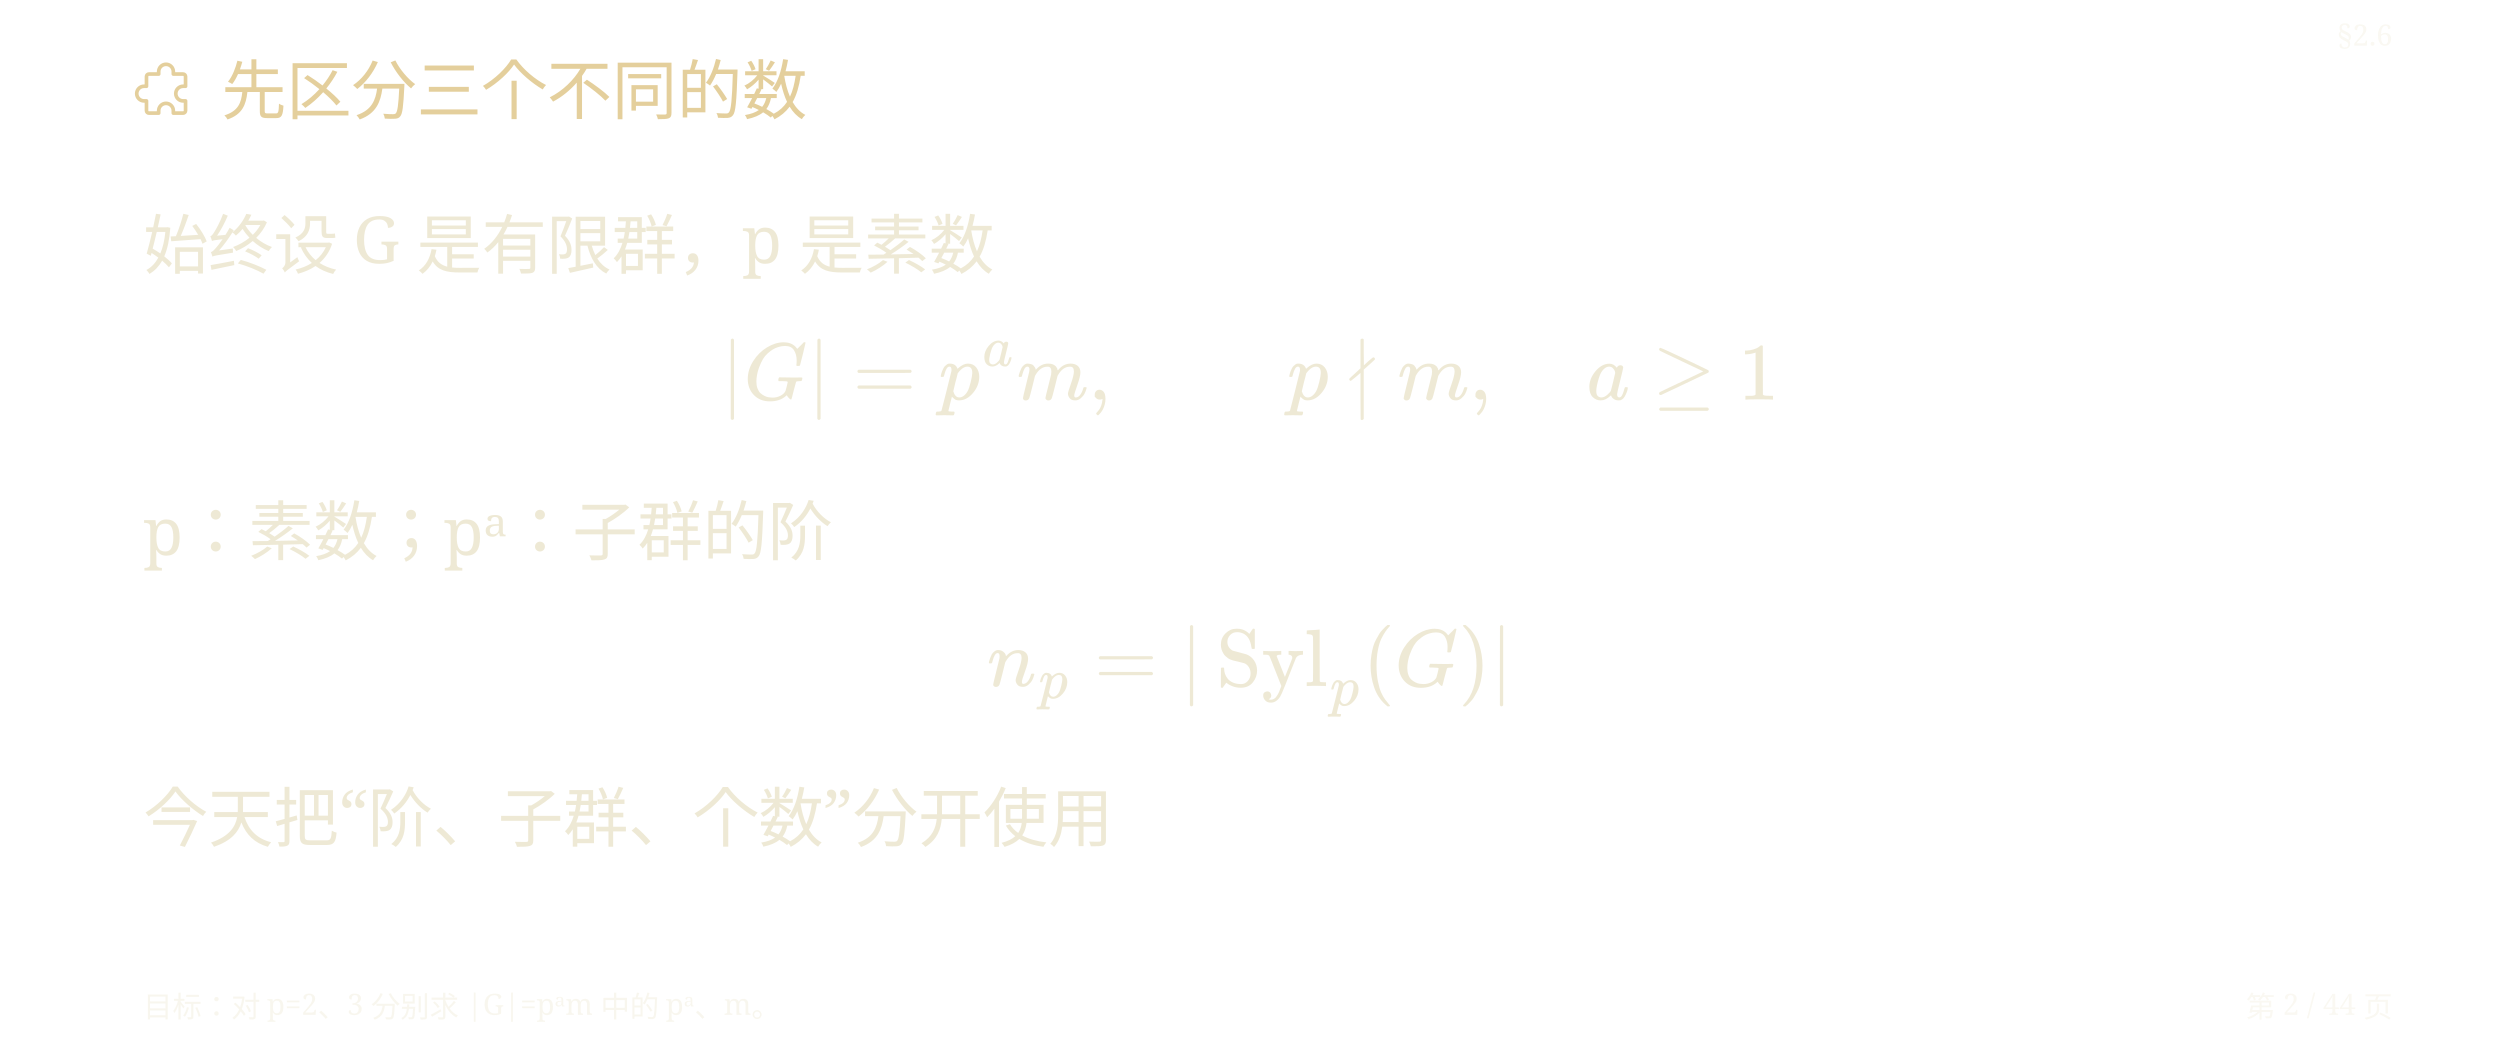
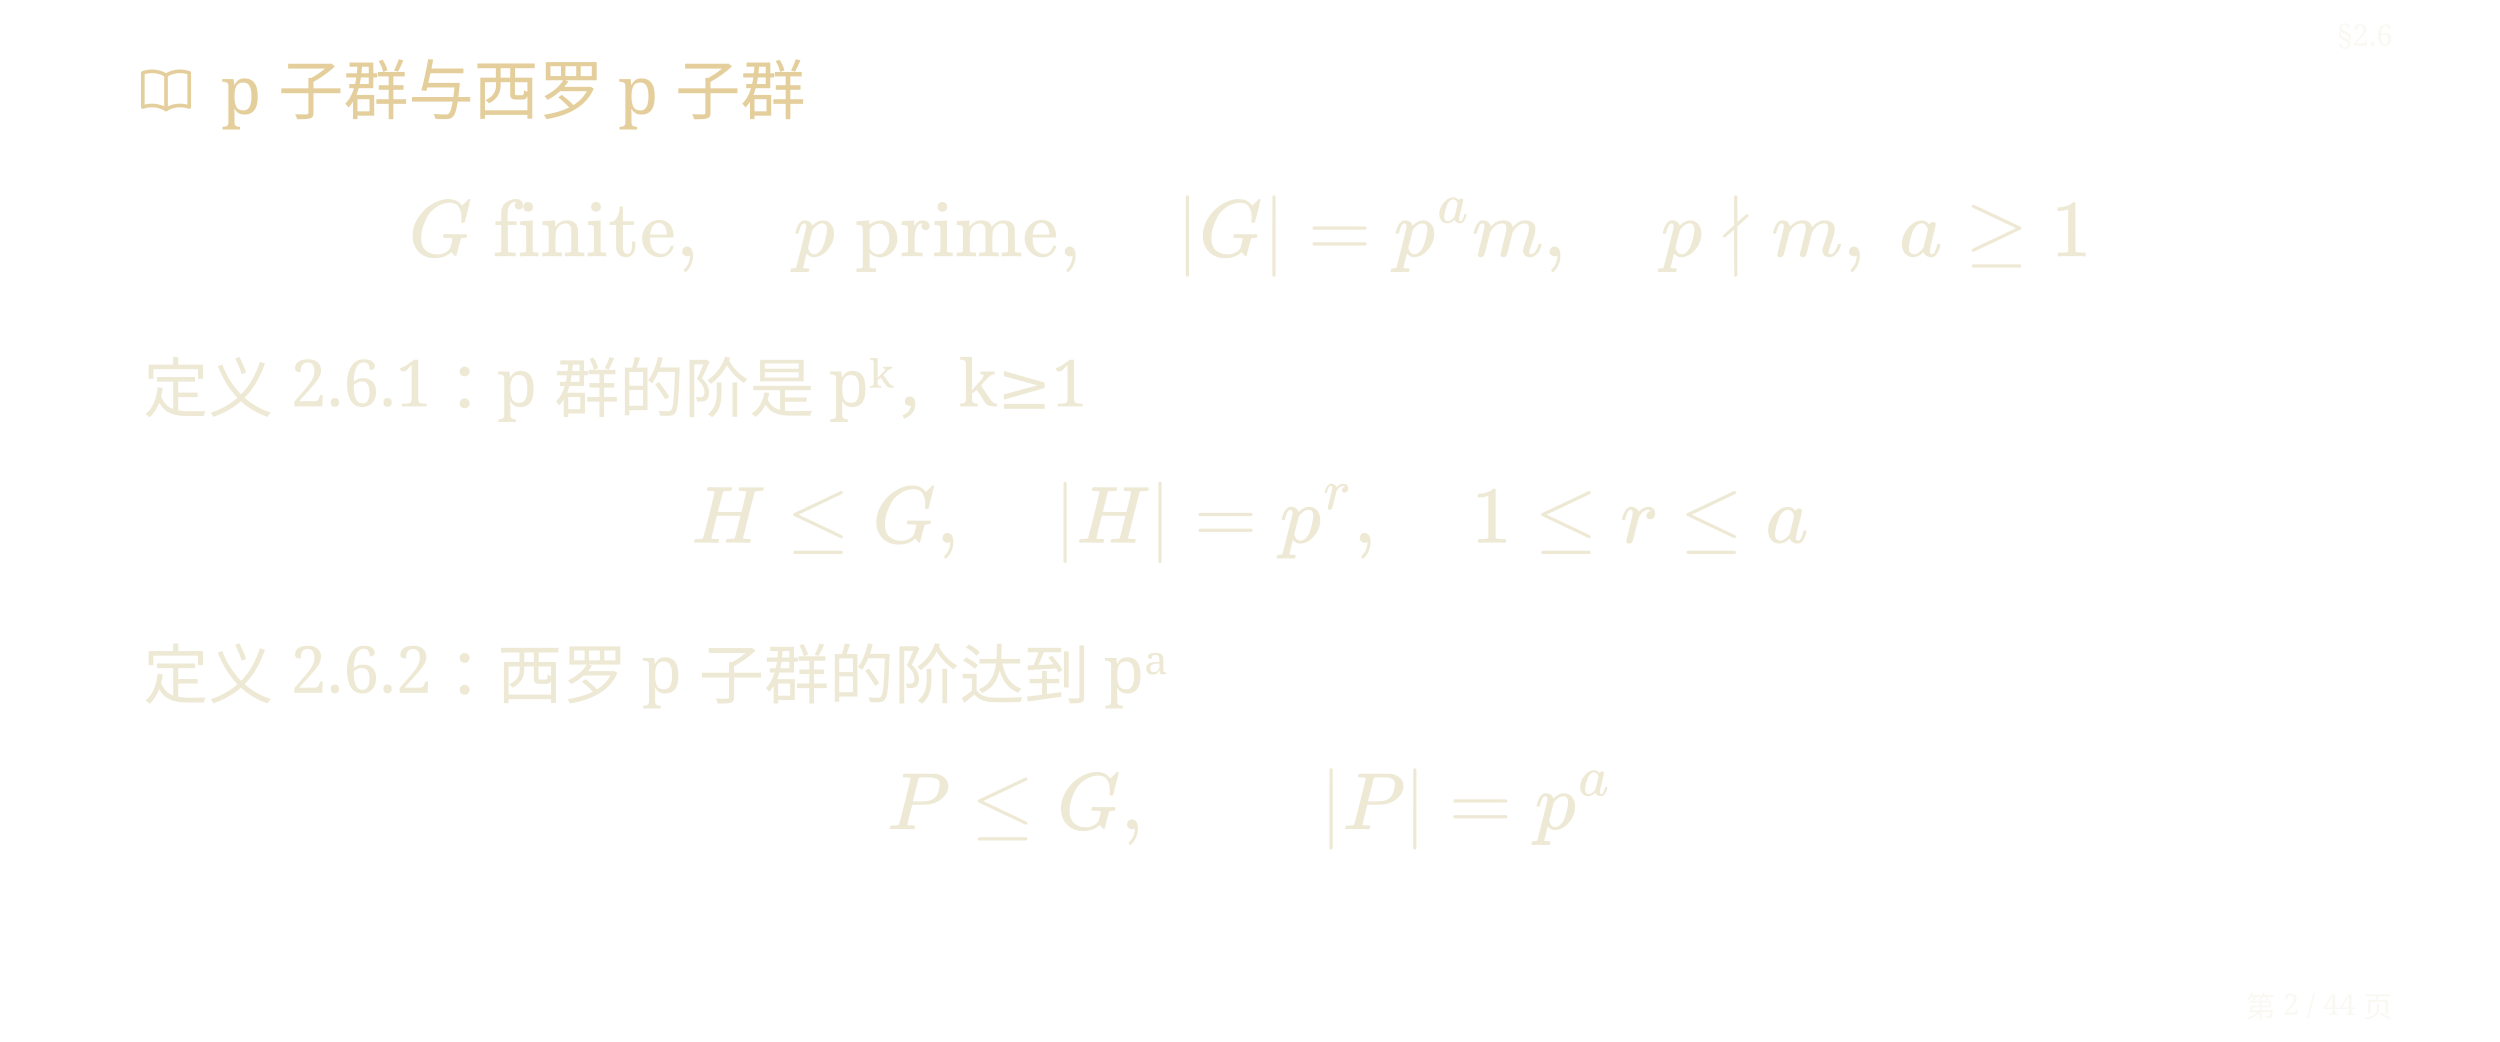
<svg xmlns="http://www.w3.org/2000/svg" width="1536" height="640" viewBox="0 0 1536 640">
  <g transform="translate(84 38) scale(1.5)" fill="none" stroke="#e4cf9c" stroke-width="1.5" stroke-linecap="round" stroke-linejoin="round">
-     <path d="M9 5V4a3 3 0 0 1 6 0v1h4a1 1 0 0 1 1 1v4h-1a3 3 0 0 0 0 6h1v4a1 1 0 0 1-1 1h-4v-1a3 3 0 0 0-6 0v1H5a1 1 0 0 1-1-1v-4H3a3 3 0 0 1 0-6h1V6a1 1 0 0 1 1-1Z" />
+     <path d="M12 5.5C9 3.6 5.5 3.5 2.5 4.5v14c3-1 6.5-.9 9.5 1 3-1.9 6.5-2 9.5-1v-14c-3-1-6.5-.9-9.5 1Z" />
+     <path d="M12 5.5v14" />
  </g>
  <g fill="#eee9d5" font-family="RefugeChinese,KaiTi,serif">
-     <text x="136" y="70" font-size="40" fill="#e4cf9c">先区分三个不同的数</text>
+     <text x="136" y="70" font-size="40" fill="#e4cf9c">p 子群与西罗 p 子群</text>
    <text x="1470" y="28" font-size="18" text-anchor="end" opacity=".32">§2.6</text>
    <text x="1470" y="625" font-size="18" text-anchor="end" opacity=".32">第 2 / 44 页</text>
-     <text x="88" y="625" font-size="18" opacity=".4">目标：对 p=2、3 分别求 |G|=pᵃm 中的 pᵃ、m。</text>
-     <text x="88" y="165" font-size="40" fill="#eee9d5">始终设 G 是有限群，p 是素数</text>
-     <text x="88" y="341" font-size="40" fill="#eee9d5">p：素数；pᵃ：子群的阶</text>
-     <text x="88" y="517" font-size="40" fill="#eee9d5">今天把“阶、子群、个数”分开使用</text>
+     <text x="88" y="253" font-size="40" fill="#eee9d5">定义 2.6.1：p 群的阶是 pᵏ，k≥1</text>
+     <text x="88" y="429" font-size="40" fill="#eee9d5">定义 2.6.2：西罗 p 子群的阶达到 pᵃ</text>
  </g>
-   <svg x="443.022" y="208" width="649.955" height="50.1" viewBox="0 -750 12999.1 1002">
+   <svg x="250.965" y="120" width="1034.07" height="50.1" viewBox="0 -750 20681.4 1002">
    <g stroke="#eee9d5" fill="#eee9d5" stroke-width="0" transform="scale(1,-1)">
      <g data-mml-node="math">
-         <g data-mml-node="mo" transform="translate(0 -0.5)">
-           <path data-c="7C" d="M139 -249H137Q125 -249 119 -235V251L120 737Q130 750 139 750Q152 750 159 735V-235Q151 -249 141 -249H139Z" />
-         </g>
-         <g data-mml-node="mi" transform="translate(278,0)">
-           <path data-c="1D43A" d="M50 252Q50 367 117 473T286 641T490 704Q580 704 633 653Q642 643 648 636T656 626L657 623Q660 623 684 649Q691 655 699 663T715 679T725 690L740 705H746Q760 705 760 698Q760 694 728 561Q692 422 692 421Q690 416 687 415T669 413H653Q647 419 647 422Q647 423 648 429T650 449T651 481Q651 552 619 605T510 659Q492 659 471 656T418 643T357 615T294 567T236 496T189 394T158 260Q156 242 156 221Q156 173 170 136T206 79T256 45T308 28T353 24Q407 24 452 47T514 106Q517 114 529 161T541 214Q541 222 528 224T468 227H431Q425 233 425 235T427 254Q431 267 437 273H454Q494 271 594 271Q634 271 659 271T695 272T707 272Q721 272 721 263Q721 261 719 249Q714 230 709 228Q706 227 694 227Q674 227 653 224Q646 221 643 215T629 164Q620 131 614 108Q589 6 586 3Q584 1 581 1Q571 1 553 21T530 52Q530 53 528 52T522 47Q448 -22 322 -22Q201 -22 126 55T50 252Z" />
-         </g>
-         <g data-mml-node="TeXAtom" data-mjx-texclass="ORD" transform="translate(1064,0)">
-           <g data-mml-node="mo" transform="translate(0 -0.5)">
-             <path data-c="7C" d="M139 -249H137Q125 -249 119 -235V251L120 737Q130 750 139 750Q152 750 159 735V-235Q151 -249 141 -249H139Z" />
-           </g>
-         </g>
-         <g data-mml-node="mo" transform="translate(1619.8,0)">
+         <g data-mml-node="mi">
+           <path data-c="1D43A" d="M50 252Q50 367 117 473T286 641T490 704Q580 704 633 653Q642 643 648 636T656 626L657 623Q660 623 684 649Q691 655 699 663T715 679T725 690L740 705H746Q760 705 760 698Q760 694 728 561Q692 422 692 421Q690 416 687 415T669 413H653Q647 419 647 422Q647 423 648 429T650 449T651 481Q651 552 619 605T510 659Q492 659 471 656T418 643T357 615T294 567T236 496T189 394T158 260Q156 242 156 221Q156 173 170 136T206 79T256 45T308 28T353 24Q407 24 452 47T514 106Q517 114 529 161T541 214Q541 222 528 224T468 227H431Q425 233 425 235T427 254Q431 267 437 273H454Q494 271 594 271Q634 271 659 271T695 272T707 272Q721 272 721 263Q721 261 719 249Q714 230 709 228Q706 227 694 227Q674 227 653 224Q646 221 643 215T629 164Q620 131 614 108Q589 6 586 3Q584 1 581 1Q571 1 553 21T530 52Q530 53 528 52T522 47Q448 -22 322 -22Q201 -22 126 55T50 252Z" />
+         </g>
+         <g data-mml-node="mtext" transform="translate(786,0)">
+           <path data-c="A0" d="" />
+           <path data-c="66" d="M273 0Q255 3 146 3Q43 3 34 0H26V46H42Q70 46 91 49Q99 52 103 60Q104 62 104 224V385H33V431H104V497L105 564L107 574Q126 639 171 668T266 704Q267 704 275 704T289 705Q330 702 351 679T372 627Q372 604 358 590T321 576T284 590T270 627Q270 647 288 667H284Q280 668 273 668Q245 668 223 647T189 592Q183 572 182 497V431H293V385H185V225Q185 63 186 61T189 57T194 54T199 51T206 49T213 48T222 47T231 47T241 46T251 46H282V0H273Z" transform="translate(250,0)" />
+           <path data-c="69" d="M69 609Q69 637 87 653T131 669Q154 667 171 652T188 609Q188 579 171 564T129 549Q104 549 87 564T69 609ZM247 0Q232 3 143 3Q132 3 106 3T56 1L34 0H26V46H42Q70 46 91 49Q100 53 102 60T104 102V205V293Q104 345 102 359T88 378Q74 385 41 385H30V408Q30 431 32 431L42 432Q52 433 70 434T106 436Q123 437 142 438T171 441T182 442H185V62Q190 52 197 50T232 46H255V0H247Z" transform="translate(556,0)" />
+           <path data-c="6E" d="M41 46H55Q94 46 102 60V68Q102 77 102 91T102 122T103 161T103 203Q103 234 103 269T102 328V351Q99 370 88 376T43 385H25V408Q25 431 27 431L37 432Q47 433 65 434T102 436Q119 437 138 438T167 441T178 442H181V402Q181 364 182 364T187 369T199 384T218 402T247 421T285 437Q305 442 336 442Q450 438 463 329Q464 322 464 190V104Q464 66 466 59T477 49Q498 46 526 46H542V0H534L510 1Q487 2 460 2T422 3Q319 3 310 0H302V46H318Q379 46 379 62Q380 64 380 200Q379 335 378 343Q372 371 358 385T334 402T308 404Q263 404 229 370Q202 343 195 315T187 232V168V108Q187 78 188 68T191 55T200 49Q221 46 249 46H265V0H257L234 1Q210 2 183 2T145 3Q42 3 33 0H25V46H41Z" transform="translate(834,0)" />
+           <path data-c="69" d="M69 609Q69 637 87 653T131 669Q154 667 171 652T188 609Q188 579 171 564T129 549Q104 549 87 564T69 609ZM247 0Q232 3 143 3Q132 3 106 3T56 1L34 0H26V46H42Q70 46 91 49Q100 53 102 60T104 102V205V293Q104 345 102 359T88 378Q74 385 41 385H30V408Q30 431 32 431L42 432Q52 433 70 434T106 436Q123 437 142 438T171 441T182 442H185V62Q190 52 197 50T232 46H255V0H247Z" transform="translate(1390,0)" />
+           <path data-c="74" d="M27 422Q80 426 109 478T141 600V615H181V431H316V385H181V241Q182 116 182 100T189 68Q203 29 238 29Q282 29 292 100Q293 108 293 146V181H333V146V134Q333 57 291 17Q264 -10 221 -10Q187 -10 162 2T124 33T105 68T98 100Q97 107 97 248V385H18V422H27Z" transform="translate(1668,0)" />
+           <path data-c="65" d="M28 218Q28 273 48 318T98 391T163 433T229 448Q282 448 320 430T378 380T406 316T415 245Q415 238 408 231H126V216Q126 68 226 36Q246 30 270 30Q312 30 342 62Q359 79 369 104L379 128Q382 131 395 131H398Q415 131 415 121Q415 117 412 108Q393 53 349 21T250 -11Q155 -11 92 58T28 218ZM333 275Q322 403 238 411H236Q228 411 220 410T195 402T166 381T143 340T127 274V267H333V275Z" transform="translate(2057,0)" />
+         </g>
+         <g data-mml-node="mo" transform="translate(3287,0)">
+           <path data-c="2C" d="M78 35T78 60T94 103T137 121Q165 121 187 96T210 8Q210 -27 201 -60T180 -117T154 -158T130 -185T117 -194Q113 -194 104 -185T95 -172Q95 -168 106 -156T131 -126T157 -76T173 -3V9L172 8Q170 7 167 6T161 3T152 1T140 0Q113 0 96 17Z" />
+         </g>
+         <g data-mml-node="mstyle" transform="translate(3565,0)">
+           <g data-mml-node="mspace" />
+         </g>
+         <g data-mml-node="mi" transform="translate(4731.7,0)">
+           <path data-c="1D45D" d="M23 287Q24 290 25 295T30 317T40 348T55 381T75 411T101 433T134 442Q209 442 230 378L240 387Q302 442 358 442Q423 442 460 395T497 281Q497 173 421 82T249 -10Q227 -10 210 -4Q199 1 187 11T168 28L161 36Q160 35 139 -51T118 -138Q118 -144 126 -145T163 -148H188Q194 -155 194 -157T191 -175Q188 -187 185 -190T172 -194Q170 -194 161 -194T127 -193T65 -192Q-5 -192 -24 -194H-32Q-39 -187 -39 -183Q-37 -156 -26 -148H-6Q28 -147 33 -136Q36 -130 94 103T155 350Q156 355 156 364Q156 405 131 405Q109 405 94 377T71 316T59 280Q57 278 43 278H29Q23 284 23 287ZM178 102Q200 26 252 26Q282 26 310 49T356 107Q374 141 392 215T411 325V331Q411 405 350 405Q339 405 328 402T306 393T286 380T269 365T254 350T243 336T235 326L232 322Q232 321 229 308T218 264T204 212Q178 106 178 102Z" />
+         </g>
+         <g data-mml-node="mtext" transform="translate(5234.7,0)">
+           <path data-c="A0" d="" />
+           <path data-c="70" d="M36 -148H50Q89 -148 97 -134V-126Q97 -119 97 -107T97 -77T98 -38T98 6T98 55T98 106Q98 140 98 177T98 243T98 296T97 335T97 351Q94 370 83 376T38 385H20V408Q20 431 22 431L32 432Q42 433 61 434T98 436Q115 437 135 438T165 441T176 442H179V416L180 390L188 397Q247 441 326 441Q407 441 464 377T522 216Q522 115 457 52T310 -11Q242 -11 190 33L182 40V-45V-101Q182 -128 184 -134T195 -145Q216 -148 244 -148H260V-194H252L228 -193Q205 -192 178 -192T140 -191Q37 -191 28 -194H20V-148H36ZM424 218Q424 292 390 347T305 402Q234 402 182 337V98Q222 26 294 26Q345 26 384 80T424 218Z" transform="translate(250,0)" />
+           <path data-c="72" d="M36 46H50Q89 46 97 60V68Q97 77 97 91T98 122T98 161T98 203Q98 234 98 269T98 328L97 351Q94 370 83 376T38 385H20V408Q20 431 22 431L32 432Q42 433 60 434T96 436Q112 437 131 438T160 441T171 442H174V373Q213 441 271 441H277Q322 441 343 419T364 373Q364 352 351 337T313 322Q288 322 276 338T263 372Q263 381 265 388T270 400T273 405Q271 407 250 401Q234 393 226 386Q179 341 179 207V154Q179 141 179 127T179 101T180 81T180 66V61Q181 59 183 57T188 54T193 51T200 49T207 48T216 47T225 47T235 46T245 46H276V0H267Q249 3 140 3Q37 3 28 0H20V46H36Z" transform="translate(806,0)" />
+           <path data-c="69" d="M69 609Q69 637 87 653T131 669Q154 667 171 652T188 609Q188 579 171 564T129 549Q104 549 87 564T69 609ZM247 0Q232 3 143 3Q132 3 106 3T56 1L34 0H26V46H42Q70 46 91 49Q100 53 102 60T104 102V205V293Q104 345 102 359T88 378Q74 385 41 385H30V408Q30 431 32 431L42 432Q52 433 70 434T106 436Q123 437 142 438T171 441T182 442H185V62Q190 52 197 50T232 46H255V0H247Z" transform="translate(1198,0)" />
+           <path data-c="6D" d="M41 46H55Q94 46 102 60V68Q102 77 102 91T102 122T103 161T103 203Q103 234 103 269T102 328V351Q99 370 88 376T43 385H25V408Q25 431 27 431L37 432Q47 433 65 434T102 436Q119 437 138 438T167 441T178 442H181V402Q181 364 182 364T187 369T199 384T218 402T247 421T285 437Q305 442 336 442Q351 442 364 440T387 434T406 426T421 417T432 406T441 395T448 384T452 374T455 366L457 361L460 365Q463 369 466 373T475 384T488 397T503 410T523 422T546 432T572 439T603 442Q729 442 740 329Q741 322 741 190V104Q741 66 743 59T754 49Q775 46 803 46H819V0H811L788 1Q764 2 737 2T699 3Q596 3 587 0H579V46H595Q656 46 656 62Q657 64 657 200Q656 335 655 343Q649 371 635 385T611 402T585 404Q540 404 506 370Q479 343 472 315T464 232V168V108Q464 78 465 68T468 55T477 49Q498 46 526 46H542V0H534L510 1Q487 2 460 2T422 3Q319 3 310 0H302V46H318Q379 46 379 62Q380 64 380 200Q379 335 378 343Q372 371 358 385T334 402T308 404Q263 404 229 370Q202 343 195 315T187 232V168V108Q187 78 188 68T191 55T200 49Q221 46 249 46H265V0H257L234 1Q210 2 183 2T145 3Q42 3 33 0H25V46H41Z" transform="translate(1476,0)" />
+           <path data-c="65" d="M28 218Q28 273 48 318T98 391T163 433T229 448Q282 448 320 430T378 380T406 316T415 245Q415 238 408 231H126V216Q126 68 226 36Q246 30 270 30Q312 30 342 62Q359 79 369 104L379 128Q382 131 395 131H398Q415 131 415 121Q415 117 412 108Q393 53 349 21T250 -11Q155 -11 92 58T28 218ZM333 275Q322 403 238 411H236Q228 411 220 410T195 402T166 381T143 340T127 274V267H333V275Z" transform="translate(2309,0)" />
+         </g>
+         <g data-mml-node="mo" transform="translate(7987.7,0)">
+           <path data-c="2C" d="M78 35T78 60T94 103T137 121Q165 121 187 96T210 8Q210 -27 201 -60T180 -117T154 -158T130 -185T117 -194Q113 -194 104 -185T95 -172Q95 -168 106 -156T131 -126T157 -76T173 -3V9L172 8Q170 7 167 6T161 3T152 1T140 0Q113 0 96 17Z" />
+         </g>
+         <g data-mml-node="mstyle" transform="translate(8265.7,0)">
+           <g data-mml-node="mspace" />
+         </g>
+         <g data-mml-node="TeXAtom" data-mjx-texclass="ORD" transform="translate(9432.3,0)">
+           <g data-mml-node="mo" transform="translate(0 -0.5)">
+             <path data-c="7C" d="M139 -249H137Q125 -249 119 -235V251L120 737Q130 750 139 750Q152 750 159 735V-235Q151 -249 141 -249H139Z" />
+           </g>
+         </g>
+         <g data-mml-node="mi" transform="translate(9710.3,0)">
+           <path data-c="1D43A" d="M50 252Q50 367 117 473T286 641T490 704Q580 704 633 653Q642 643 648 636T656 626L657 623Q660 623 684 649Q691 655 699 663T715 679T725 690L740 705H746Q760 705 760 698Q760 694 728 561Q692 422 692 421Q690 416 687 415T669 413H653Q647 419 647 422Q647 423 648 429T650 449T651 481Q651 552 619 605T510 659Q492 659 471 656T418 643T357 615T294 567T236 496T189 394T158 260Q156 242 156 221Q156 173 170 136T206 79T256 45T308 28T353 24Q407 24 452 47T514 106Q517 114 529 161T541 214Q541 222 528 224T468 227H431Q425 233 425 235T427 254Q431 267 437 273H454Q494 271 594 271Q634 271 659 271T695 272T707 272Q721 272 721 263Q721 261 719 249Q714 230 709 228Q706 227 694 227Q674 227 653 224Q646 221 643 215T629 164Q620 131 614 108Q589 6 586 3Q584 1 581 1Q571 1 553 21T530 52Q530 53 528 52T522 47Q448 -22 322 -22Q201 -22 126 55T50 252Z" />
+         </g>
+         <g data-mml-node="TeXAtom" data-mjx-texclass="ORD" transform="translate(10496.3,0)">
+           <g data-mml-node="mo" transform="translate(0 -0.5)">
+             <path data-c="7C" d="M139 -249H137Q125 -249 119 -235V251L120 737Q130 750 139 750Q152 750 159 735V-235Q151 -249 141 -249H139Z" />
+           </g>
+         </g>
+         <g data-mml-node="mo" transform="translate(11052.1,0)">
          <path data-c="3D" d="M56 347Q56 360 70 367H707Q722 359 722 347Q722 336 708 328L390 327H72Q56 332 56 347ZM56 153Q56 168 72 173H708Q722 163 722 153Q722 140 707 133H70Q56 140 56 153Z" />
        </g>
-         <g data-mml-node="msup" transform="translate(2675.6,0)">
+         <g data-mml-node="msup" transform="translate(12107.9,0)">
          <g data-mml-node="mi">
            <path data-c="1D45D" d="M23 287Q24 290 25 295T30 317T40 348T55 381T75 411T101 433T134 442Q209 442 230 378L240 387Q302 442 358 442Q423 442 460 395T497 281Q497 173 421 82T249 -10Q227 -10 210 -4Q199 1 187 11T168 28L161 36Q160 35 139 -51T118 -138Q118 -144 126 -145T163 -148H188Q194 -155 194 -157T191 -175Q188 -187 185 -190T172 -194Q170 -194 161 -194T127 -193T65 -192Q-5 -192 -24 -194H-32Q-39 -187 -39 -183Q-37 -156 -26 -148H-6Q28 -147 33 -136Q36 -130 94 103T155 350Q156 355 156 364Q156 405 131 405Q109 405 94 377T71 316T59 280Q57 278 43 278H29Q23 284 23 287ZM178 102Q200 26 252 26Q282 26 310 49T356 107Q374 141 392 215T411 325V331Q411 405 350 405Q339 405 328 402T306 393T286 380T269 365T254 350T243 336T235 326L232 322Q232 321 229 308T218 264T204 212Q178 106 178 102Z" />
          </g>
          <g data-mml-node="mi" transform="translate(536,413) scale(0.707)">
            <path data-c="1D44E" d="M33 157Q33 258 109 349T280 441Q331 441 370 392Q386 422 416 422Q429 422 439 414T449 394Q449 381 412 234T374 68Q374 43 381 35T402 26Q411 27 422 35Q443 55 463 131Q469 151 473 152Q475 153 483 153H487Q506 153 506 144Q506 138 501 117T481 63T449 13Q436 0 417 -8Q409 -10 393 -10Q359 -10 336 5T306 36L300 51Q299 52 296 50Q294 48 292 46Q233 -10 172 -10Q117 -10 75 30T33 157ZM351 328Q351 334 346 350T323 385T277 405Q242 405 210 374T160 293Q131 214 119 129Q119 126 119 118T118 106Q118 61 136 44T179 26Q217 26 254 59T298 110Q300 114 325 217T351 328Z" />
          </g>
        </g>
-         <g data-mml-node="mi" transform="translate(3635.6,0)">
+         <g data-mml-node="mi" transform="translate(13067.9,0)">
          <path data-c="1D45A" d="M21 287Q22 293 24 303T36 341T56 388T88 425T132 442T175 435T205 417T221 395T229 376L231 369Q231 367 232 367L243 378Q303 442 384 442Q401 442 415 440T441 433T460 423T475 411T485 398T493 385T497 373T500 364T502 357L510 367Q573 442 659 442Q713 442 746 415T780 336Q780 285 742 178T704 50Q705 36 709 31T724 26Q752 26 776 56T815 138Q818 149 821 151T837 153Q857 153 857 145Q857 144 853 130Q845 101 831 73T785 17T716 -10Q669 -10 648 17T627 73Q627 92 663 193T700 345Q700 404 656 404H651Q565 404 506 303L499 291L466 157Q433 26 428 16Q415 -11 385 -11Q372 -11 364 -4T353 8T350 18Q350 29 384 161L420 307Q423 322 423 345Q423 404 379 404H374Q288 404 229 303L222 291L189 157Q156 26 151 16Q138 -11 108 -11Q95 -11 87 -5T76 7T74 17Q74 30 112 181Q151 335 151 342Q154 357 154 369Q154 405 129 405Q107 405 92 377T69 316T57 280Q55 278 41 278H27Q21 284 21 287Z" />
        </g>
-         <g data-mml-node="mo" transform="translate(4513.6,0)">
-           <path data-c="2C" d="M78 35T78 60T94 103T137 121Q165 121 187 96T210 8Q210 -27 201 -60T180 -117T154 -158T130 -185T117 -194Q113 -194 104 -185T95 -172Q95 -168 106 -156T131 -126T157 -76T173 -3V9L172 8Q170 7 167 6T161 3T152 1T140 0Q113 0 96 17Z" />
-         </g>
-         <g data-mml-node="mstyle" transform="translate(4791.6,0)">
-           <g data-mml-node="mspace" />
-         </g>
-         <g data-mml-node="mi" transform="translate(6958.3,0)">
+         <g data-mml-node="mo" transform="translate(13945.9,0)">
+           <path data-c="2C" d="M78 35T78 60T94 103T137 121Q165 121 187 96T210 8Q210 -27 201 -60T180 -117T154 -158T130 -185T117 -194Q113 -194 104 -185T95 -172Q95 -168 106 -156T131 -126T157 -76T173 -3V9L172 8Q170 7 167 6T161 3T152 1T140 0Q113 0 96 17Z" />
+         </g>
+         <g data-mml-node="mstyle" transform="translate(14223.9,0)">
+           <g data-mml-node="mspace" />
+         </g>
+         <g data-mml-node="mi" transform="translate(15390.6,0)">
          <path data-c="1D45D" d="M23 287Q24 290 25 295T30 317T40 348T55 381T75 411T101 433T134 442Q209 442 230 378L240 387Q302 442 358 442Q423 442 460 395T497 281Q497 173 421 82T249 -10Q227 -10 210 -4Q199 1 187 11T168 28L161 36Q160 35 139 -51T118 -138Q118 -144 126 -145T163 -148H188Q194 -155 194 -157T191 -175Q188 -187 185 -190T172 -194Q170 -194 161 -194T127 -193T65 -192Q-5 -192 -24 -194H-32Q-39 -187 -39 -183Q-37 -156 -26 -148H-6Q28 -147 33 -136Q36 -130 94 103T155 350Q156 355 156 364Q156 405 131 405Q109 405 94 377T71 316T59 280Q57 278 43 278H29Q23 284 23 287ZM178 102Q200 26 252 26Q282 26 310 49T356 107Q374 141 392 215T411 325V331Q411 405 350 405Q339 405 328 402T306 393T286 380T269 365T254 350T243 336T235 326L232 322Q232 321 229 308T218 264T204 212Q178 106 178 102Z" />
        </g>
-         <g data-mml-node="mo" transform="translate(7739.1,0)">
+         <g data-mml-node="mo" transform="translate(16171.4,0)">
          <path data-c="2224" d="M118 737Q131 750 138 750L151 746L158 739V579L160 421L213 470Q269 519 276 519Q284 519 290 513T296 499V498Q296 493 291 488T244 445Q225 428 213 417L158 368V-239Q143 -252 136 -252L124 -248L120 -241L118 44V328L62 279Q4 231 0 230Q-8 230 -14 236T-20 250Q-20 257 -11 265T62 332L118 384V737Z" />
        </g>
-         <g data-mml-node="mi" transform="translate(8313.8,0)">
+         <g data-mml-node="mi" transform="translate(16746.2,0)">
          <path data-c="1D45A" d="M21 287Q22 293 24 303T36 341T56 388T88 425T132 442T175 435T205 417T221 395T229 376L231 369Q231 367 232 367L243 378Q303 442 384 442Q401 442 415 440T441 433T460 423T475 411T485 398T493 385T497 373T500 364T502 357L510 367Q573 442 659 442Q713 442 746 415T780 336Q780 285 742 178T704 50Q705 36 709 31T724 26Q752 26 776 56T815 138Q818 149 821 151T837 153Q857 153 857 145Q857 144 853 130Q845 101 831 73T785 17T716 -10Q669 -10 648 17T627 73Q627 92 663 193T700 345Q700 404 656 404H651Q565 404 506 303L499 291L466 157Q433 26 428 16Q415 -11 385 -11Q372 -11 364 -4T353 8T350 18Q350 29 384 161L420 307Q423 322 423 345Q423 404 379 404H374Q288 404 229 303L222 291L189 157Q156 26 151 16Q138 -11 108 -11Q95 -11 87 -5T76 7T74 17Q74 30 112 181Q151 335 151 342Q154 357 154 369Q154 405 129 405Q107 405 92 377T69 316T57 280Q55 278 41 278H27Q21 284 21 287Z" />
        </g>
-         <g data-mml-node="mo" transform="translate(9191.8,0)">
-           <path data-c="2C" d="M78 35T78 60T94 103T137 121Q165 121 187 96T210 8Q210 -27 201 -60T180 -117T154 -158T130 -185T117 -194Q113 -194 104 -185T95 -172Q95 -168 106 -156T131 -126T157 -76T173 -3V9L172 8Q170 7 167 6T161 3T152 1T140 0Q113 0 96 17Z" />
-         </g>
-         <g data-mml-node="mstyle" transform="translate(9469.8,0)">
-           <g data-mml-node="mspace" />
-         </g>
-         <g data-mml-node="mi" transform="translate(10636.5,0)">
+         <g data-mml-node="mo" transform="translate(17624.2,0)">
+           <path data-c="2C" d="M78 35T78 60T94 103T137 121Q165 121 187 96T210 8Q210 -27 201 -60T180 -117T154 -158T130 -185T117 -194Q113 -194 104 -185T95 -172Q95 -168 106 -156T131 -126T157 -76T173 -3V9L172 8Q170 7 167 6T161 3T152 1T140 0Q113 0 96 17Z" />
+         </g>
+         <g data-mml-node="mtext" transform="translate(18068.8,0)">
+           <path data-c="A0" d="" />
+         </g>
+         <g data-mml-node="mi" transform="translate(18318.8,0)">
          <path data-c="1D44E" d="M33 157Q33 258 109 349T280 441Q331 441 370 392Q386 422 416 422Q429 422 439 414T449 394Q449 381 412 234T374 68Q374 43 381 35T402 26Q411 27 422 35Q443 55 463 131Q469 151 473 152Q475 153 483 153H487Q506 153 506 144Q506 138 501 117T481 63T449 13Q436 0 417 -8Q409 -10 393 -10Q359 -10 336 5T306 36L300 51Q299 52 296 50Q294 48 292 46Q233 -10 172 -10Q117 -10 75 30T33 157ZM351 328Q351 334 346 350T323 385T277 405Q242 405 210 374T160 293Q131 214 119 129Q119 126 119 118T118 106Q118 61 136 44T179 26Q217 26 254 59T298 110Q300 114 325 217T351 328Z" />
        </g>
-         <g data-mml-node="mo" transform="translate(11443.3,0)">
+         <g data-mml-node="mo" transform="translate(19125.6,0)">
          <path data-c="2265" d="M83 616Q83 624 89 630T99 636Q107 636 253 568T543 431T687 361Q694 356 694 346T687 331Q685 329 395 192L107 56H101Q83 58 83 76Q83 77 83 79Q82 86 98 95Q117 105 248 167Q326 204 378 228L626 346L360 472Q291 505 200 548Q112 589 98 597T83 616ZM84 -118Q84 -108 99 -98H678Q694 -104 694 -118Q694 -130 679 -138H98Q84 -131 84 -118Z" />
        </g>
-         <g data-mml-node="mn" transform="translate(12499.1,0)">
+         <g data-mml-node="mn" transform="translate(20181.4,0)">
          <path data-c="31" d="M213 578L200 573Q186 568 160 563T102 556H83V602H102Q149 604 189 617T245 641T273 663Q275 666 285 666Q294 666 302 660V361L303 61Q310 54 315 52T339 48T401 46H427V0H416Q395 3 257 3Q121 3 100 0H88V46H114Q136 46 152 46T177 47T193 50T201 52T207 57T213 61V578Z" />
        </g>
      </g>
    </g>
  </svg>
-   <svg x="606.51" y="384" width="322.98" height="56.325" viewBox="0 -750 6459.6 1126.5">
+   <svg x="424.837" y="296" width="686.325" height="49.95" viewBox="0 -749.5 13726.5 999">
    <g stroke="#eee9d5" fill="#eee9d5" stroke-width="0" transform="scale(1,-1)">
      <g data-mml-node="math">
-         <g data-mml-node="msub">
+         <g data-mml-node="mi">
+           <path data-c="1D43B" d="M228 637Q194 637 192 641Q191 643 191 649Q191 673 202 682Q204 683 219 683Q260 681 355 681Q389 681 418 681T463 682T483 682Q499 682 499 672Q499 670 497 658Q492 641 487 638H485Q483 638 480 638T473 638T464 637T455 637Q416 636 405 634T387 623Q384 619 355 500Q348 474 340 442T328 395L324 380Q324 378 469 378H614L615 381Q615 384 646 504Q674 619 674 627T617 637Q594 637 587 639T580 648Q580 650 582 660Q586 677 588 679T604 682Q609 682 646 681T740 680Q802 680 835 681T871 682Q888 682 888 672Q888 645 876 638H874Q872 638 869 638T862 638T853 637T844 637Q805 636 794 634T776 623Q773 618 704 340T634 58Q634 51 638 51Q646 48 692 46H723Q729 38 729 37T726 19Q722 6 716 0H701Q664 2 567 2Q533 2 504 2T458 2T437 1Q420 1 420 10Q420 15 423 24Q428 43 433 45Q437 46 448 46H454Q481 46 514 49Q520 50 522 50T528 55T534 64T540 82T547 110T558 153Q565 181 569 198Q602 330 602 331T457 332H312L279 197Q245 63 245 58Q245 51 253 49T303 46H334Q340 38 340 37T337 19Q333 6 327 0H312Q275 2 178 2Q144 2 115 2T69 2T48 1Q31 1 31 10Q31 12 34 24Q39 43 44 45Q48 46 59 46H65Q92 46 125 49Q139 52 144 61Q147 65 216 339T285 628Q285 635 228 637Z" />
+         </g>
+         <g data-mml-node="mo" transform="translate(1165.8,0)">
+           <path data-c="2264" d="M674 636Q682 636 688 630T694 615T687 601Q686 600 417 472L151 346L399 228Q687 92 691 87Q694 81 694 76Q694 58 676 56H670L382 192Q92 329 90 331Q83 336 83 348Q84 359 96 365Q104 369 382 500T665 634Q669 636 674 636ZM84 -118Q84 -108 99 -98H678Q694 -104 694 -118Q694 -130 679 -138H98Q84 -131 84 -118Z" />
+         </g>
+         <g data-mml-node="mi" transform="translate(2221.6,0)">
+           <path data-c="1D43A" d="M50 252Q50 367 117 473T286 641T490 704Q580 704 633 653Q642 643 648 636T656 626L657 623Q660 623 684 649Q691 655 699 663T715 679T725 690L740 705H746Q760 705 760 698Q760 694 728 561Q692 422 692 421Q690 416 687 415T669 413H653Q647 419 647 422Q647 423 648 429T650 449T651 481Q651 552 619 605T510 659Q492 659 471 656T418 643T357 615T294 567T236 496T189 394T158 260Q156 242 156 221Q156 173 170 136T206 79T256 45T308 28T353 24Q407 24 452 47T514 106Q517 114 529 161T541 214Q541 222 528 224T468 227H431Q425 233 425 235T427 254Q431 267 437 273H454Q494 271 594 271Q634 271 659 271T695 272T707 272Q721 272 721 263Q721 261 719 249Q714 230 709 228Q706 227 694 227Q674 227 653 224Q646 221 643 215T629 164Q620 131 614 108Q589 6 586 3Q584 1 581 1Q571 1 553 21T530 52Q530 53 528 52T522 47Q448 -22 322 -22Q201 -22 126 55T50 252Z" />
+         </g>
+         <g data-mml-node="mo" transform="translate(3007.6,0)">
+           <path data-c="2C" d="M78 35T78 60T94 103T137 121Q165 121 187 96T210 8Q210 -27 201 -60T180 -117T154 -158T130 -185T117 -194Q113 -194 104 -185T95 -172Q95 -168 106 -156T131 -126T157 -76T173 -3V9L172 8Q170 7 167 6T161 3T152 1T140 0Q113 0 96 17Z" />
+         </g>
+         <g data-mml-node="mstyle" transform="translate(3285.6,0)">
+           <g data-mml-node="mspace" />
+         </g>
+         <g data-mml-node="TeXAtom" data-mjx-texclass="ORD" transform="translate(4452.2,0)">
+           <g data-mml-node="mo" transform="translate(0 -0.5)">
+             <path data-c="7C" d="M139 -249H137Q125 -249 119 -235V251L120 737Q130 750 139 750Q152 750 159 735V-235Q151 -249 141 -249H139Z" />
+           </g>
+         </g>
+         <g data-mml-node="mi" transform="translate(4730.2,0)">
+           <path data-c="1D43B" d="M228 637Q194 637 192 641Q191 643 191 649Q191 673 202 682Q204 683 219 683Q260 681 355 681Q389 681 418 681T463 682T483 682Q499 682 499 672Q499 670 497 658Q492 641 487 638H485Q483 638 480 638T473 638T464 637T455 637Q416 636 405 634T387 623Q384 619 355 500Q348 474 340 442T328 395L324 380Q324 378 469 378H614L615 381Q615 384 646 504Q674 619 674 627T617 637Q594 637 587 639T580 648Q580 650 582 660Q586 677 588 679T604 682Q609 682 646 681T740 680Q802 680 835 681T871 682Q888 682 888 672Q888 645 876 638H874Q872 638 869 638T862 638T853 637T844 637Q805 636 794 634T776 623Q773 618 704 340T634 58Q634 51 638 51Q646 48 692 46H723Q729 38 729 37T726 19Q722 6 716 0H701Q664 2 567 2Q533 2 504 2T458 2T437 1Q420 1 420 10Q420 15 423 24Q428 43 433 45Q437 46 448 46H454Q481 46 514 49Q520 50 522 50T528 55T534 64T540 82T547 110T558 153Q565 181 569 198Q602 330 602 331T457 332H312L279 197Q245 63 245 58Q245 51 253 49T303 46H334Q340 38 340 37T337 19Q333 6 327 0H312Q275 2 178 2Q144 2 115 2T69 2T48 1Q31 1 31 10Q31 12 34 24Q39 43 44 45Q48 46 59 46H65Q92 46 125 49Q139 52 144 61Q147 65 216 339T285 628Q285 635 228 637Z" />
+         </g>
+         <g data-mml-node="TeXAtom" data-mjx-texclass="ORD" transform="translate(5618.2,0)">
+           <g data-mml-node="mo" transform="translate(0 -0.5)">
+             <path data-c="7C" d="M139 -249H137Q125 -249 119 -235V251L120 737Q130 750 139 750Q152 750 159 735V-235Q151 -249 141 -249H139Z" />
+           </g>
+         </g>
+         <g data-mml-node="mo" transform="translate(6174,0)">
+           <path data-c="3D" d="M56 347Q56 360 70 367H707Q722 359 722 347Q722 336 708 328L390 327H72Q56 332 56 347ZM56 153Q56 168 72 173H708Q722 163 722 153Q722 140 707 133H70Q56 140 56 153Z" />
+         </g>
+         <g data-mml-node="msup" transform="translate(7229.8,0)">
          <g data-mml-node="mi">
-             <path data-c="1D45B" d="M21 287Q22 293 24 303T36 341T56 388T89 425T135 442Q171 442 195 424T225 390T231 369Q231 367 232 367L243 378Q304 442 382 442Q436 442 469 415T503 336T465 179T427 52Q427 26 444 26Q450 26 453 27Q482 32 505 65T540 145Q542 153 560 153Q580 153 580 145Q580 144 576 130Q568 101 554 73T508 17T439 -10Q392 -10 371 17T350 73Q350 92 386 193T423 345Q423 404 379 404H374Q288 404 229 303L222 291L189 157Q156 26 151 16Q138 -11 108 -11Q95 -11 87 -5T76 7T74 17Q74 30 112 180T152 343Q153 348 153 366Q153 405 129 405Q91 405 66 305Q60 285 60 284Q58 278 41 278H27Q21 284 21 287Z" />
-           </g>
-           <g data-mml-node="mi" transform="translate(633,-150) scale(0.707)">
            <path data-c="1D45D" d="M23 287Q24 290 25 295T30 317T40 348T55 381T75 411T101 433T134 442Q209 442 230 378L240 387Q302 442 358 442Q423 442 460 395T497 281Q497 173 421 82T249 -10Q227 -10 210 -4Q199 1 187 11T168 28L161 36Q160 35 139 -51T118 -138Q118 -144 126 -145T163 -148H188Q194 -155 194 -157T191 -175Q188 -187 185 -190T172 -194Q170 -194 161 -194T127 -193T65 -192Q-5 -192 -24 -194H-32Q-39 -187 -39 -183Q-37 -156 -26 -148H-6Q28 -147 33 -136Q36 -130 94 103T155 350Q156 355 156 364Q156 405 131 405Q109 405 94 377T71 316T59 280Q57 278 43 278H29Q23 284 23 287ZM178 102Q200 26 252 26Q282 26 310 49T356 107Q374 141 392 215T411 325V331Q411 405 350 405Q339 405 328 402T306 393T286 380T269 365T254 350T243 336T235 326L232 322Q232 321 229 308T218 264T204 212Q178 106 178 102Z" />
          </g>
-         </g>
-         <g data-mml-node="mo" transform="translate(1316.5,0)">
+           <g data-mml-node="mi" transform="translate(536,413) scale(0.707)">
+             <path data-c="1D45F" d="M21 287Q22 290 23 295T28 317T38 348T53 381T73 411T99 433T132 442Q161 442 183 430T214 408T225 388Q227 382 228 382T236 389Q284 441 347 441H350Q398 441 422 400Q430 381 430 363Q430 333 417 315T391 292T366 288Q346 288 334 299T322 328Q322 376 378 392Q356 405 342 405Q286 405 239 331Q229 315 224 298T190 165Q156 25 151 16Q138 -11 108 -11Q95 -11 87 -5T76 7T74 17Q74 30 114 189T154 366Q154 405 128 405Q107 405 92 377T68 316T57 280Q55 278 41 278H27Q21 284 21 287Z" />
+           </g>
+         </g>
+         <g data-mml-node="mo" transform="translate(8134.7,0)">
+           <path data-c="2C" d="M78 35T78 60T94 103T137 121Q165 121 187 96T210 8Q210 -27 201 -60T180 -117T154 -158T130 -185T117 -194Q113 -194 104 -185T95 -172Q95 -168 106 -156T131 -126T157 -76T173 -3V9L172 8Q170 7 167 6T161 3T152 1T140 0Q113 0 96 17Z" />
+         </g>
+         <g data-mml-node="mstyle" transform="translate(8412.7,0)">
+           <g data-mml-node="mspace" />
+         </g>
+         <g data-mml-node="mn" transform="translate(9579.3,0)">
+           <path data-c="31" d="M213 578L200 573Q186 568 160 563T102 556H83V602H102Q149 604 189 617T245 641T273 663Q275 666 285 666Q294 666 302 660V361L303 61Q310 54 315 52T339 48T401 46H427V0H416Q395 3 257 3Q121 3 100 0H88V46H114Q136 46 152 46T177 47T193 50T201 52T207 57T213 61V578Z" />
+         </g>
+         <g data-mml-node="mo" transform="translate(10357.1,0)">
+           <path data-c="2264" d="M674 636Q682 636 688 630T694 615T687 601Q686 600 417 472L151 346L399 228Q687 92 691 87Q694 81 694 76Q694 58 676 56H670L382 192Q92 329 90 331Q83 336 83 348Q84 359 96 365Q104 369 382 500T665 634Q669 636 674 636ZM84 -118Q84 -108 99 -98H678Q694 -104 694 -118Q694 -130 679 -138H98Q84 -131 84 -118Z" />
+         </g>
+         <g data-mml-node="mi" transform="translate(11412.9,0)">
+           <path data-c="1D45F" d="M21 287Q22 290 23 295T28 317T38 348T53 381T73 411T99 433T132 442Q161 442 183 430T214 408T225 388Q227 382 228 382T236 389Q284 441 347 441H350Q398 441 422 400Q430 381 430 363Q430 333 417 315T391 292T366 288Q346 288 334 299T322 328Q322 376 378 392Q356 405 342 405Q286 405 239 331Q229 315 224 298T190 165Q156 25 151 16Q138 -11 108 -11Q95 -11 87 -5T76 7T74 17Q74 30 114 189T154 366Q154 405 128 405Q107 405 92 377T68 316T57 280Q55 278 41 278H27Q21 284 21 287Z" />
+         </g>
+         <g data-mml-node="mo" transform="translate(12141.7,0)">
+           <path data-c="2264" d="M674 636Q682 636 688 630T694 615T687 601Q686 600 417 472L151 346L399 228Q687 92 691 87Q694 81 694 76Q694 58 676 56H670L382 192Q92 329 90 331Q83 336 83 348Q84 359 96 365Q104 369 382 500T665 634Q669 636 674 636ZM84 -118Q84 -108 99 -98H678Q694 -104 694 -118Q694 -130 679 -138H98Q84 -131 84 -118Z" />
+         </g>
+         <g data-mml-node="mi" transform="translate(13197.5,0)">
+           <path data-c="1D44E" d="M33 157Q33 258 109 349T280 441Q331 441 370 392Q386 422 416 422Q429 422 439 414T449 394Q449 381 412 234T374 68Q374 43 381 35T402 26Q411 27 422 35Q443 55 463 131Q469 151 473 152Q475 153 483 153H487Q506 153 506 144Q506 138 501 117T481 63T449 13Q436 0 417 -8Q409 -10 393 -10Q359 -10 336 5T306 36L300 51Q299 52 296 50Q294 48 292 46Q233 -10 172 -10Q117 -10 75 30T33 157ZM351 328Q351 334 346 350T323 385T277 405Q242 405 210 374T160 293Q131 214 119 129Q119 126 119 118T118 106Q118 61 136 44T179 26Q217 26 254 59T298 110Q300 114 325 217T351 328Z" />
+         </g>
+       </g>
+     </g>
+   </svg>
+   <svg x="545.105" y="472" width="445.79" height="49.95" viewBox="0 -749.5 8915.8 999">
+     <g stroke="#eee9d5" fill="#eee9d5" stroke-width="0" transform="scale(1,-1)">
+       <g data-mml-node="math">
+         <g data-mml-node="mi">
+           <path data-c="1D443" d="M287 628Q287 635 230 637Q206 637 199 638T192 648Q192 649 194 659Q200 679 203 681T397 683Q587 682 600 680Q664 669 707 631T751 530Q751 453 685 389Q616 321 507 303Q500 302 402 301H307L277 182Q247 66 247 59Q247 55 248 54T255 50T272 48T305 46H336Q342 37 342 35Q342 19 335 5Q330 0 319 0Q316 0 282 1T182 2Q120 2 87 2T51 1Q33 1 33 11Q33 13 36 25Q40 41 44 43T67 46Q94 46 127 49Q141 52 146 61Q149 65 218 339T287 628ZM645 554Q645 567 643 575T634 597T609 619T560 635Q553 636 480 637Q463 637 445 637T416 636T404 636Q391 635 386 627Q384 621 367 550T332 412T314 344Q314 342 395 342H407H430Q542 342 590 392Q617 419 631 471T645 554Z" />
+         </g>
+         <g data-mml-node="mo" transform="translate(1028.8,0)">
+           <path data-c="2264" d="M674 636Q682 636 688 630T694 615T687 601Q686 600 417 472L151 346L399 228Q687 92 691 87Q694 81 694 76Q694 58 676 56H670L382 192Q92 329 90 331Q83 336 83 348Q84 359 96 365Q104 369 382 500T665 634Q669 636 674 636ZM84 -118Q84 -108 99 -98H678Q694 -104 694 -118Q694 -130 679 -138H98Q84 -131 84 -118Z" />
+         </g>
+         <g data-mml-node="mi" transform="translate(2084.6,0)">
+           <path data-c="1D43A" d="M50 252Q50 367 117 473T286 641T490 704Q580 704 633 653Q642 643 648 636T656 626L657 623Q660 623 684 649Q691 655 699 663T715 679T725 690L740 705H746Q760 705 760 698Q760 694 728 561Q692 422 692 421Q690 416 687 415T669 413H653Q647 419 647 422Q647 423 648 429T650 449T651 481Q651 552 619 605T510 659Q492 659 471 656T418 643T357 615T294 567T236 496T189 394T158 260Q156 242 156 221Q156 173 170 136T206 79T256 45T308 28T353 24Q407 24 452 47T514 106Q517 114 529 161T541 214Q541 222 528 224T468 227H431Q425 233 425 235T427 254Q431 267 437 273H454Q494 271 594 271Q634 271 659 271T695 272T707 272Q721 272 721 263Q721 261 719 249Q714 230 709 228Q706 227 694 227Q674 227 653 224Q646 221 643 215T629 164Q620 131 614 108Q589 6 586 3Q584 1 581 1Q571 1 553 21T530 52Q530 53 528 52T522 47Q448 -22 322 -22Q201 -22 126 55T50 252Z" />
+         </g>
+         <g data-mml-node="mo" transform="translate(2870.6,0)">
+           <path data-c="2C" d="M78 35T78 60T94 103T137 121Q165 121 187 96T210 8Q210 -27 201 -60T180 -117T154 -158T130 -185T117 -194Q113 -194 104 -185T95 -172Q95 -168 106 -156T131 -126T157 -76T173 -3V9L172 8Q170 7 167 6T161 3T152 1T140 0Q113 0 96 17Z" />
+         </g>
+         <g data-mml-node="mstyle" transform="translate(3148.6,0)">
+           <g data-mml-node="mspace" />
+         </g>
+         <g data-mml-node="TeXAtom" data-mjx-texclass="ORD" transform="translate(5315.2,0)">
+           <g data-mml-node="mo" transform="translate(0 -0.5)">
+             <path data-c="7C" d="M139 -249H137Q125 -249 119 -235V251L120 737Q130 750 139 750Q152 750 159 735V-235Q151 -249 141 -249H139Z" />
+           </g>
+         </g>
+         <g data-mml-node="mi" transform="translate(5593.2,0)">
+           <path data-c="1D443" d="M287 628Q287 635 230 637Q206 637 199 638T192 648Q192 649 194 659Q200 679 203 681T397 683Q587 682 600 680Q664 669 707 631T751 530Q751 453 685 389Q616 321 507 303Q500 302 402 301H307L277 182Q247 66 247 59Q247 55 248 54T255 50T272 48T305 46H336Q342 37 342 35Q342 19 335 5Q330 0 319 0Q316 0 282 1T182 2Q120 2 87 2T51 1Q33 1 33 11Q33 13 36 25Q40 41 44 43T67 46Q94 46 127 49Q141 52 146 61Q149 65 218 339T287 628ZM645 554Q645 567 643 575T634 597T609 619T560 635Q553 636 480 637Q463 637 445 637T416 636T404 636Q391 635 386 627Q384 621 367 550T332 412T314 344Q314 342 395 342H407H430Q542 342 590 392Q617 419 631 471T645 554Z" />
+         </g>
+         <g data-mml-node="TeXAtom" data-mjx-texclass="ORD" transform="translate(6344.2,0)">
+           <g data-mml-node="mo" transform="translate(0 -0.5)">
+             <path data-c="7C" d="M139 -249H137Q125 -249 119 -235V251L120 737Q130 750 139 750Q152 750 159 735V-235Q151 -249 141 -249H139Z" />
+           </g>
+         </g>
+         <g data-mml-node="mo" transform="translate(6900,0)">
          <path data-c="3D" d="M56 347Q56 360 70 367H707Q722 359 722 347Q722 336 708 328L390 327H72Q56 332 56 347ZM56 153Q56 168 72 173H708Q722 163 722 153Q722 140 707 133H70Q56 140 56 153Z" />
        </g>
-         <g data-mml-node="TeXAtom" data-mjx-texclass="ORD" transform="translate(2372.2,0)">
-           <g data-mml-node="mo" transform="translate(0 -0.5)">
-             <path data-c="7C" d="M139 -249H137Q125 -249 119 -235V251L120 737Q130 750 139 750Q152 750 159 735V-235Q151 -249 141 -249H139Z" />
-           </g>
-         </g>
-         <g data-mml-node="msub" transform="translate(2816.9,0)">
+         <g data-mml-node="msup" transform="translate(7955.8,0)">
          <g data-mml-node="mi">
-             <path data-c="53" d="M55 507Q55 590 112 647T243 704H257Q342 704 405 641L426 672Q431 679 436 687T446 700L449 704Q450 704 453 704T459 705H463Q466 705 472 699V462L466 456H448Q437 456 435 459T430 479Q413 605 329 646Q292 662 254 662Q201 662 168 626T135 542Q135 508 152 480T200 435Q210 431 286 412T370 389Q427 367 463 314T500 191Q500 110 448 45T301 -21Q245 -21 201 -4T140 27L122 41Q118 36 107 21T87 -7T78 -21Q76 -22 68 -22H64Q61 -22 55 -16V101Q55 220 56 222Q58 227 76 227H89Q95 221 95 214Q95 182 105 151T139 90T205 42T305 24Q352 24 386 62T420 155Q420 198 398 233T340 281Q284 295 266 300Q261 301 239 306T206 314T174 325T141 343T112 367T85 402Q55 451 55 507Z" />
-             <path data-c="79" d="M69 -66Q91 -66 104 -80T118 -116Q118 -134 109 -145T91 -160Q84 -163 97 -166Q104 -168 111 -168Q131 -168 148 -159T175 -138T197 -106T213 -75T225 -43L242 0L170 183Q150 233 125 297Q101 358 96 368T80 381Q79 382 78 382Q66 385 34 385H19V431H26L46 430Q65 430 88 429T122 428Q129 428 142 428T171 429T200 430T224 430L233 431H241V385H232Q183 385 185 366L286 112Q286 113 332 227L376 341V350Q376 365 366 373T348 383T334 385H331V431H337H344Q351 431 361 431T382 430T405 429T422 429Q477 429 503 431H508V385H497Q441 380 422 345Q420 343 378 235T289 9T227 -131Q180 -204 113 -204Q69 -204 44 -177T19 -116Q19 -89 35 -78T69 -66Z" transform="translate(556,0)" />
-             <path data-c="6C" d="M42 46H56Q95 46 103 60V68Q103 77 103 91T103 124T104 167T104 217T104 272T104 329Q104 366 104 407T104 482T104 542T103 586T103 603Q100 622 89 628T44 637H26V660Q26 683 28 683L38 684Q48 685 67 686T104 688Q121 689 141 690T171 693T182 694H185V379Q185 62 186 60Q190 52 198 49Q219 46 247 46H263V0H255L232 1Q209 2 183 2T145 3T107 3T57 1L34 0H26V46H42Z" transform="translate(1084,0)" />
-           </g>
-           <g data-mml-node="mi" transform="translate(1395,-239.4) scale(0.707)">
            <path data-c="1D45D" d="M23 287Q24 290 25 295T30 317T40 348T55 381T75 411T101 433T134 442Q209 442 230 378L240 387Q302 442 358 442Q423 442 460 395T497 281Q497 173 421 82T249 -10Q227 -10 210 -4Q199 1 187 11T168 28L161 36Q160 35 139 -51T118 -138Q118 -144 126 -145T163 -148H188Q194 -155 194 -157T191 -175Q188 -187 185 -190T172 -194Q170 -194 161 -194T127 -193T65 -192Q-5 -192 -24 -194H-32Q-39 -187 -39 -183Q-37 -156 -26 -148H-6Q28 -147 33 -136Q36 -130 94 103T155 350Q156 355 156 364Q156 405 131 405Q109 405 94 377T71 316T59 280Q57 278 43 278H29Q23 284 23 287ZM178 102Q200 26 252 26Q282 26 310 49T356 107Q374 141 392 215T411 325V331Q411 405 350 405Q339 405 328 402T306 393T286 380T269 365T254 350T243 336T235 326L232 322Q232 321 229 308T218 264T204 212Q178 106 178 102Z" />
          </g>
-         </g>
-         <g data-mml-node="mo" transform="translate(4617.6,0)">
-           <path data-c="28" d="M94 250Q94 319 104 381T127 488T164 576T202 643T244 695T277 729T302 750H315H319Q333 750 333 741Q333 738 316 720T275 667T226 581T184 443T167 250T184 58T225 -81T274 -167T316 -220T333 -241Q333 -250 318 -250H315H302L274 -226Q180 -141 137 -14T94 250Z" />
-         </g>
-         <g data-mml-node="mi" transform="translate(5006.6,0)">
-           <path data-c="1D43A" d="M50 252Q50 367 117 473T286 641T490 704Q580 704 633 653Q642 643 648 636T656 626L657 623Q660 623 684 649Q691 655 699 663T715 679T725 690L740 705H746Q760 705 760 698Q760 694 728 561Q692 422 692 421Q690 416 687 415T669 413H653Q647 419 647 422Q647 423 648 429T650 449T651 481Q651 552 619 605T510 659Q492 659 471 656T418 643T357 615T294 567T236 496T189 394T158 260Q156 242 156 221Q156 173 170 136T206 79T256 45T308 28T353 24Q407 24 452 47T514 106Q517 114 529 161T541 214Q541 222 528 224T468 227H431Q425 233 425 235T427 254Q431 267 437 273H454Q494 271 594 271Q634 271 659 271T695 272T707 272Q721 272 721 263Q721 261 719 249Q714 230 709 228Q706 227 694 227Q674 227 653 224Q646 221 643 215T629 164Q620 131 614 108Q589 6 586 3Q584 1 581 1Q571 1 553 21T530 52Q530 53 528 52T522 47Q448 -22 322 -22Q201 -22 126 55T50 252Z" />
-         </g>
-         <g data-mml-node="mo" transform="translate(5792.6,0)">
-           <path data-c="29" d="M60 749L64 750Q69 750 74 750H86L114 726Q208 641 251 514T294 250Q294 182 284 119T261 12T224 -76T186 -143T145 -194T113 -227T90 -246Q87 -249 86 -250H74Q66 -250 63 -250T58 -247T55 -238Q56 -237 66 -225Q221 -64 221 250T66 725Q56 737 55 738Q55 746 60 749Z" />
-         </g>
-         <g data-mml-node="mo" transform="translate(6181.6,0) translate(0 -0.5)">
-           <path data-c="7C" d="M139 -249H137Q125 -249 119 -235V251L120 737Q130 750 139 750Q152 750 159 735V-235Q151 -249 141 -249H139Z" />
+           <g data-mml-node="mi" transform="translate(536,413) scale(0.707)">
+             <path data-c="1D44E" d="M33 157Q33 258 109 349T280 441Q331 441 370 392Q386 422 416 422Q429 422 439 414T449 394Q449 381 412 234T374 68Q374 43 381 35T402 26Q411 27 422 35Q443 55 463 131Q469 151 473 152Q475 153 483 153H487Q506 153 506 144Q506 138 501 117T481 63T449 13Q436 0 417 -8Q409 -10 393 -10Q359 -10 336 5T306 36L300 51Q299 52 296 50Q294 48 292 46Q233 -10 172 -10Q117 -10 75 30T33 157ZM351 328Q351 334 346 350T323 385T277 405Q242 405 210 374T160 293Q131 214 119 129Q119 126 119 118T118 106Q118 61 136 44T179 26Q217 26 254 59T298 110Q300 114 325 217T351 328Z" />
+           </g>
        </g>
      </g>
    </g>
  </svg>
</svg>
